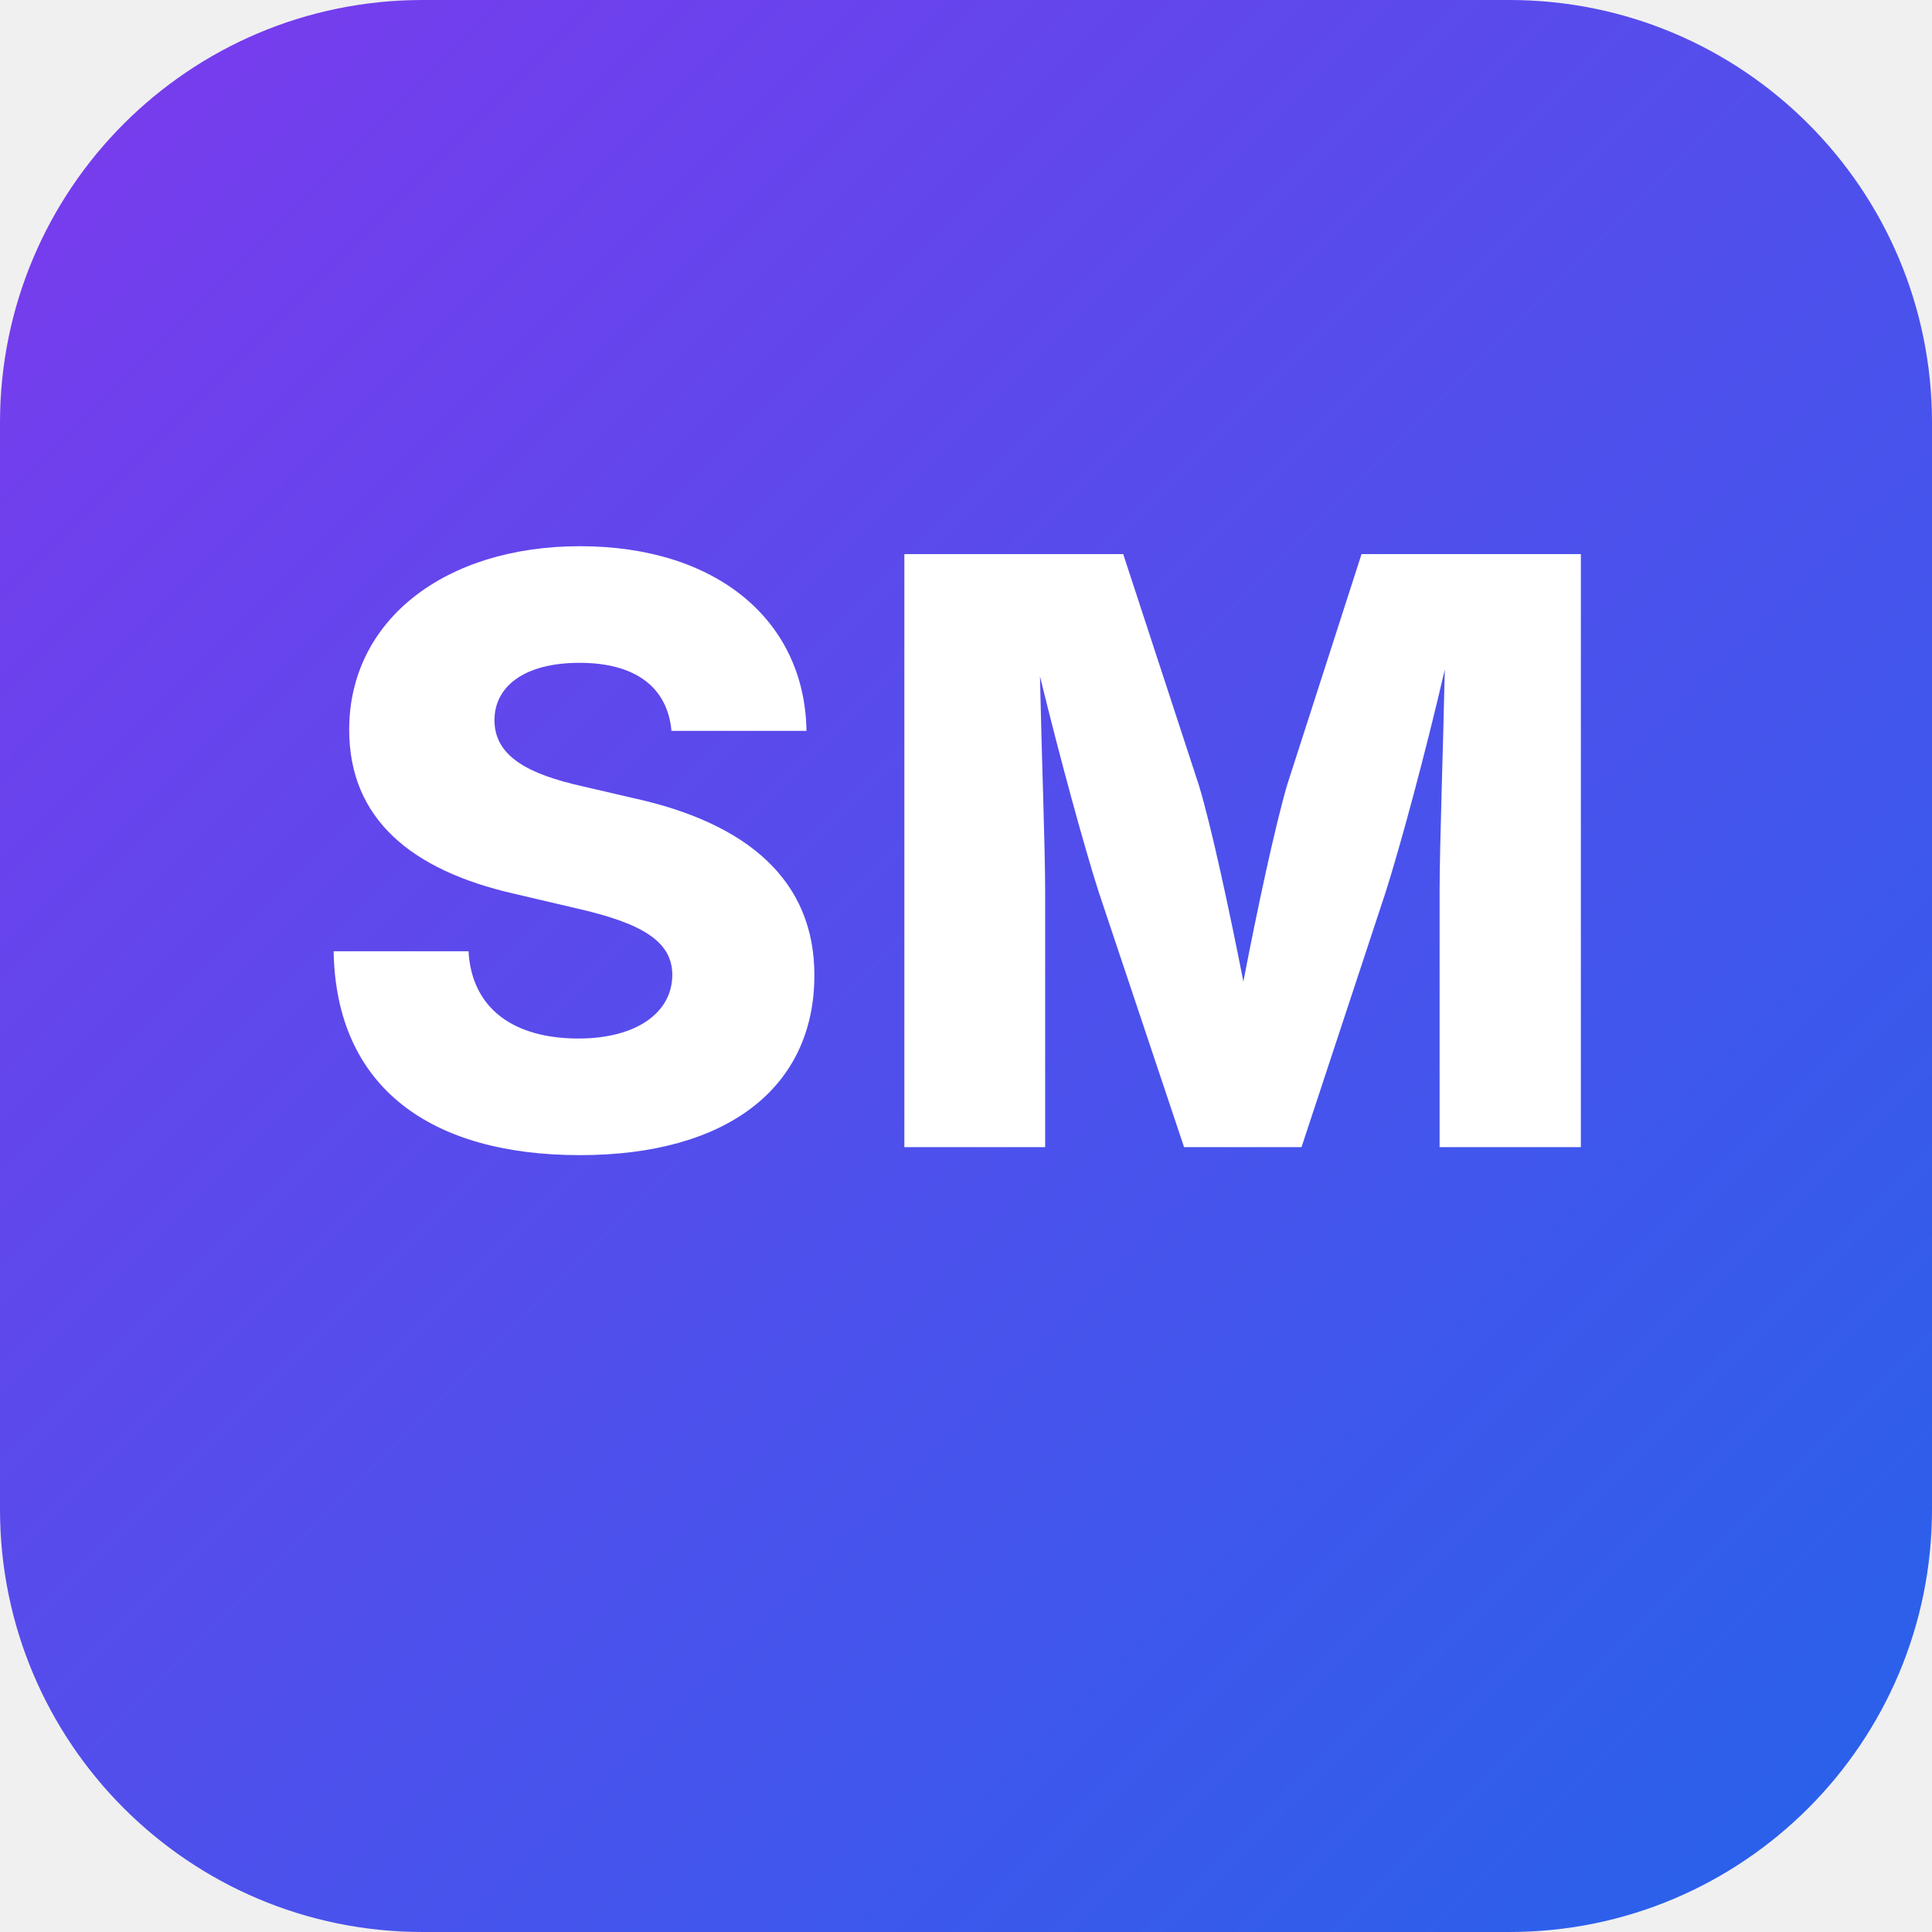
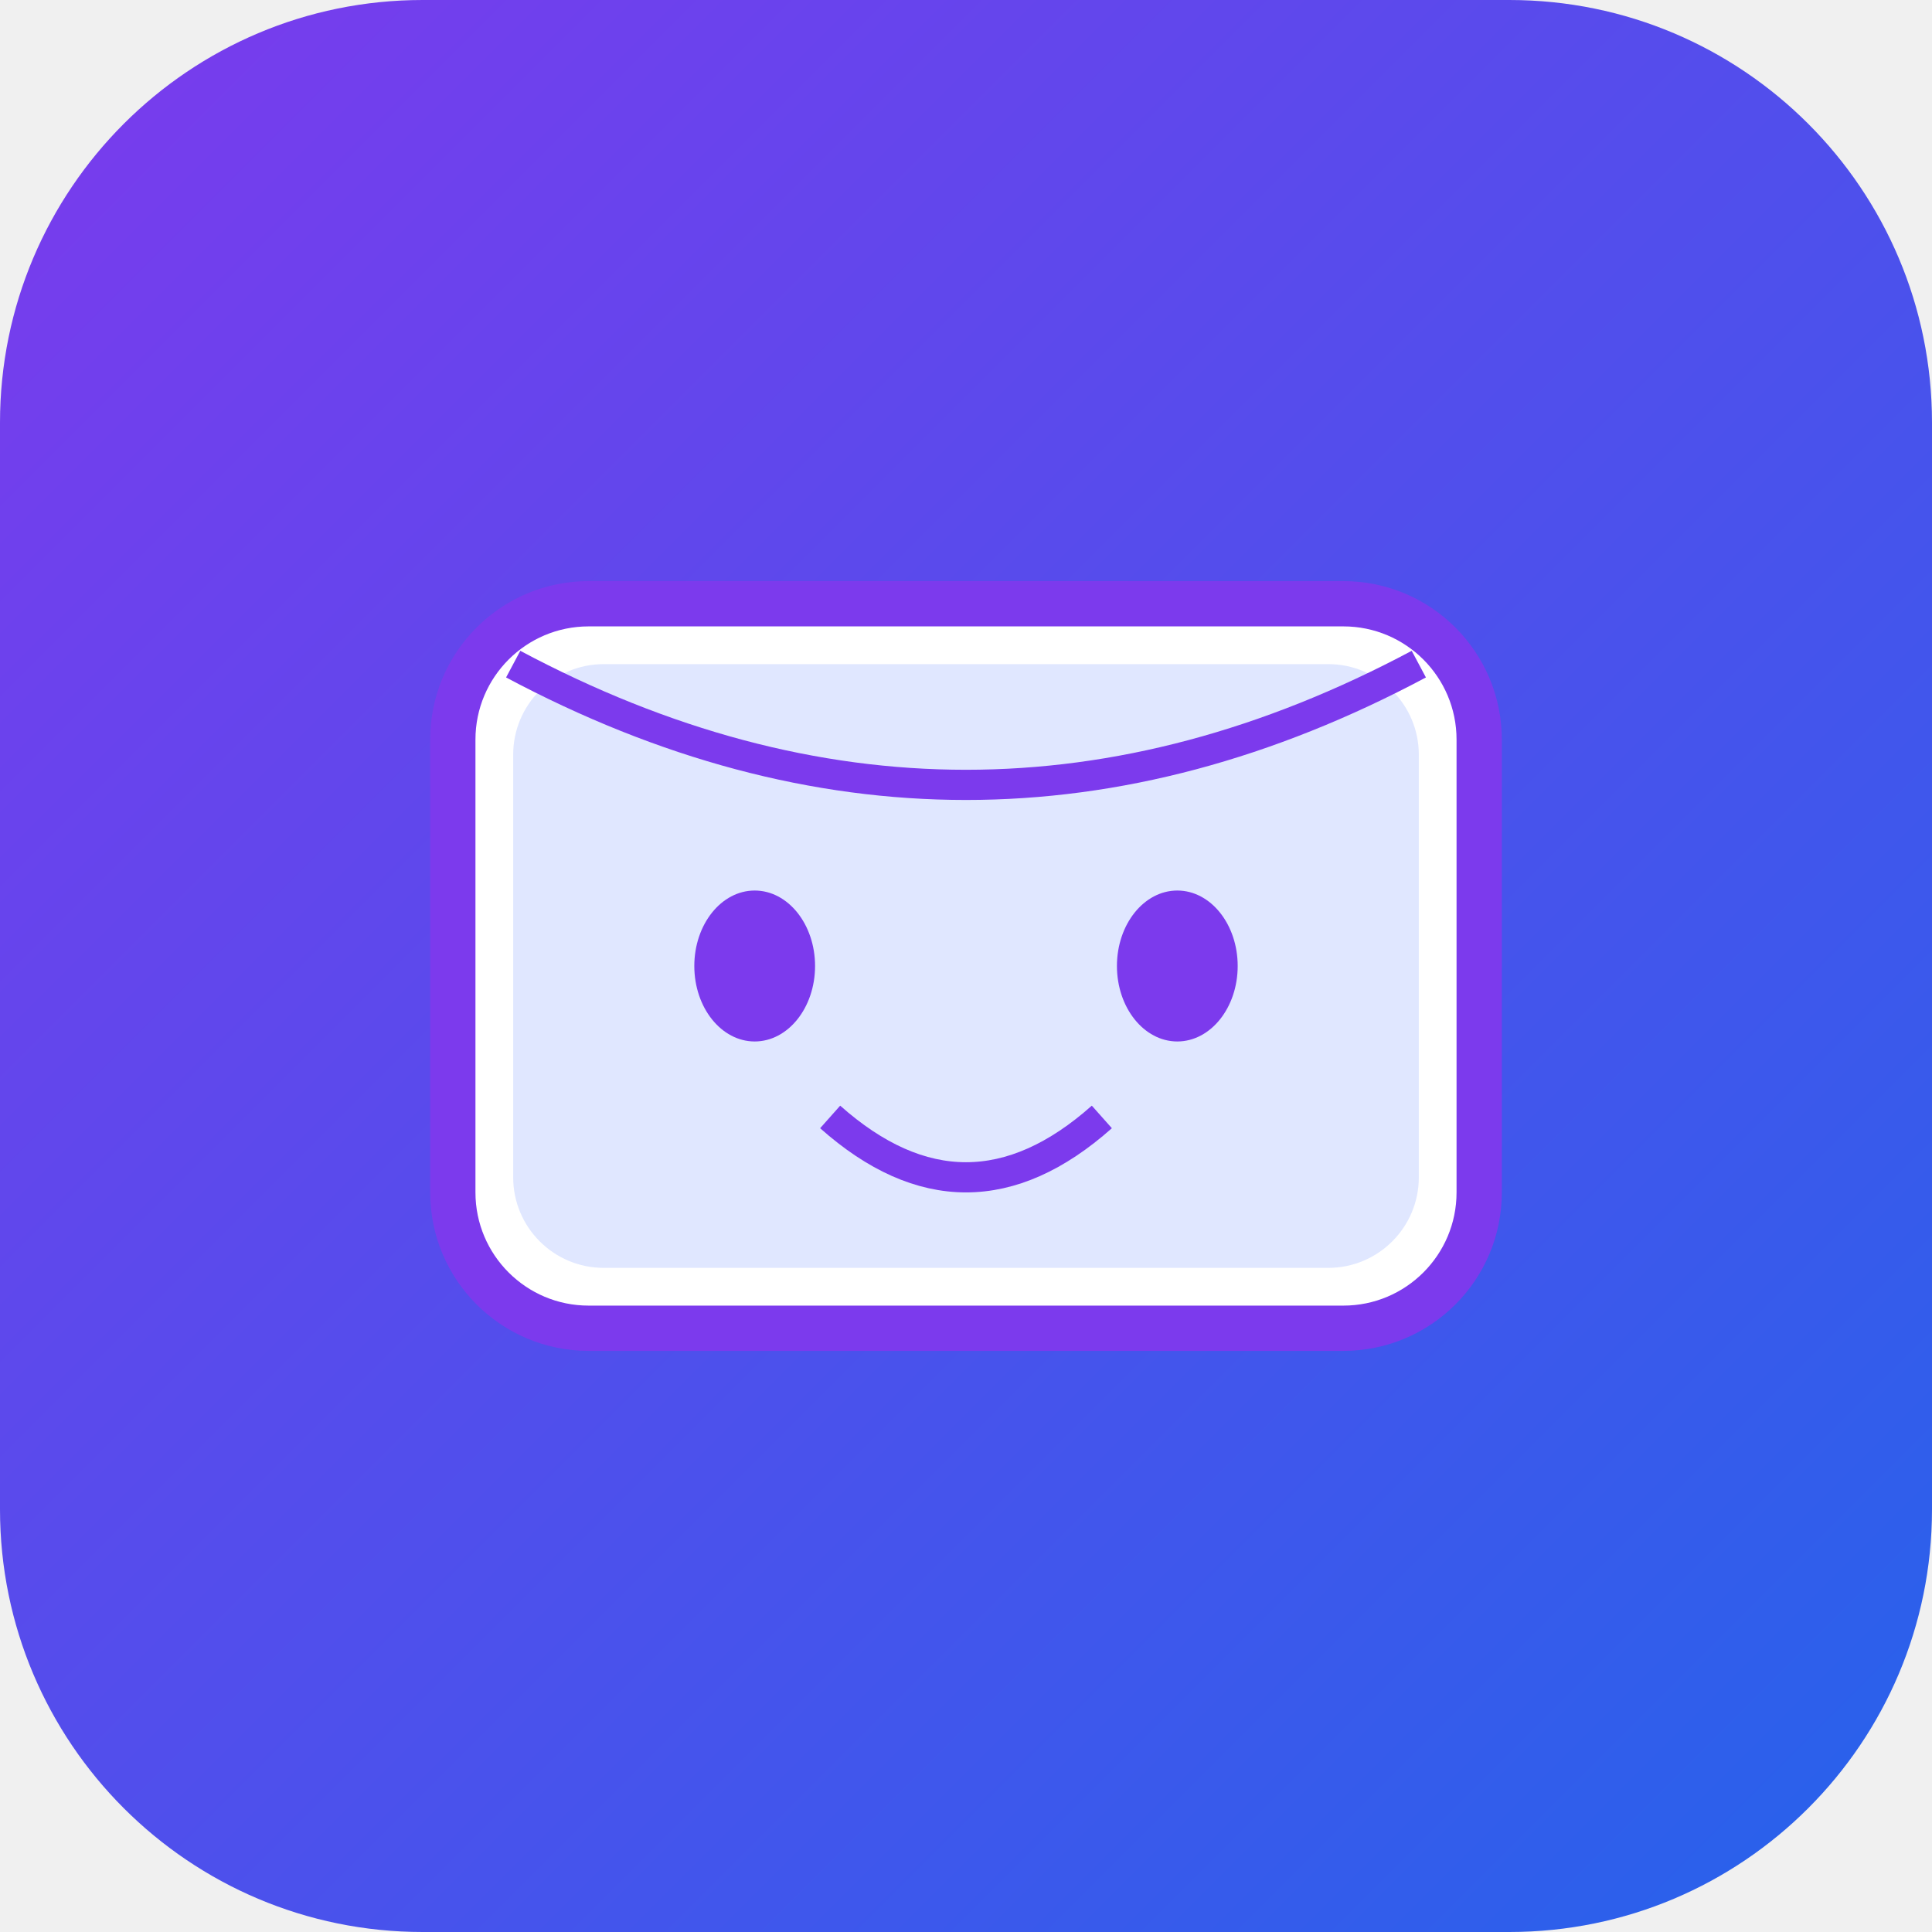
<svg xmlns="http://www.w3.org/2000/svg" viewBox="0 0 256 256">
  <defs>
    <linearGradient id="g" x1="0" x2="1" y1="0" y2="1">
      <stop offset="0%" stop-color="#7C3AED" />
      <stop offset="100%" stop-color="#2563EB" />
    </linearGradient>
  </defs>
  <rect width="256" height="256" rx="56" fill="url(#g)" />
-   <g fill="#ffffff" font-family="Inter, -apple-system, system-ui, Segoe UI, Roboto, Helvetica, Arial, sans-serif" font-weight="800" text-anchor="middle">
-     <text x="128" y="152" font-size="108" letter-spacing="2">SM</text>
+   <g>
+     <rect x="60" y="80" width="136" height="96" rx="18" fill="#fff" stroke="#7C3AED" stroke-width="6" />
+     <rect x="68" y="88" width="120" height="80" rx="12" fill="#e0e7ff" />
+     <path d="M68 88 Q128 120 188 88" fill="none" stroke="#7C3AED" stroke-width="4" />
+     <ellipse cx="100" cy="128" rx="8" ry="10" fill="#7C3AED" />
+     <ellipse cx="156" cy="128" rx="8" ry="10" fill="#7C3AED" />
+     <path d="M110 148 Q128 164 146 148" stroke="#7C3AED" stroke-width="4" fill="none" />
  </g>
</svg>
